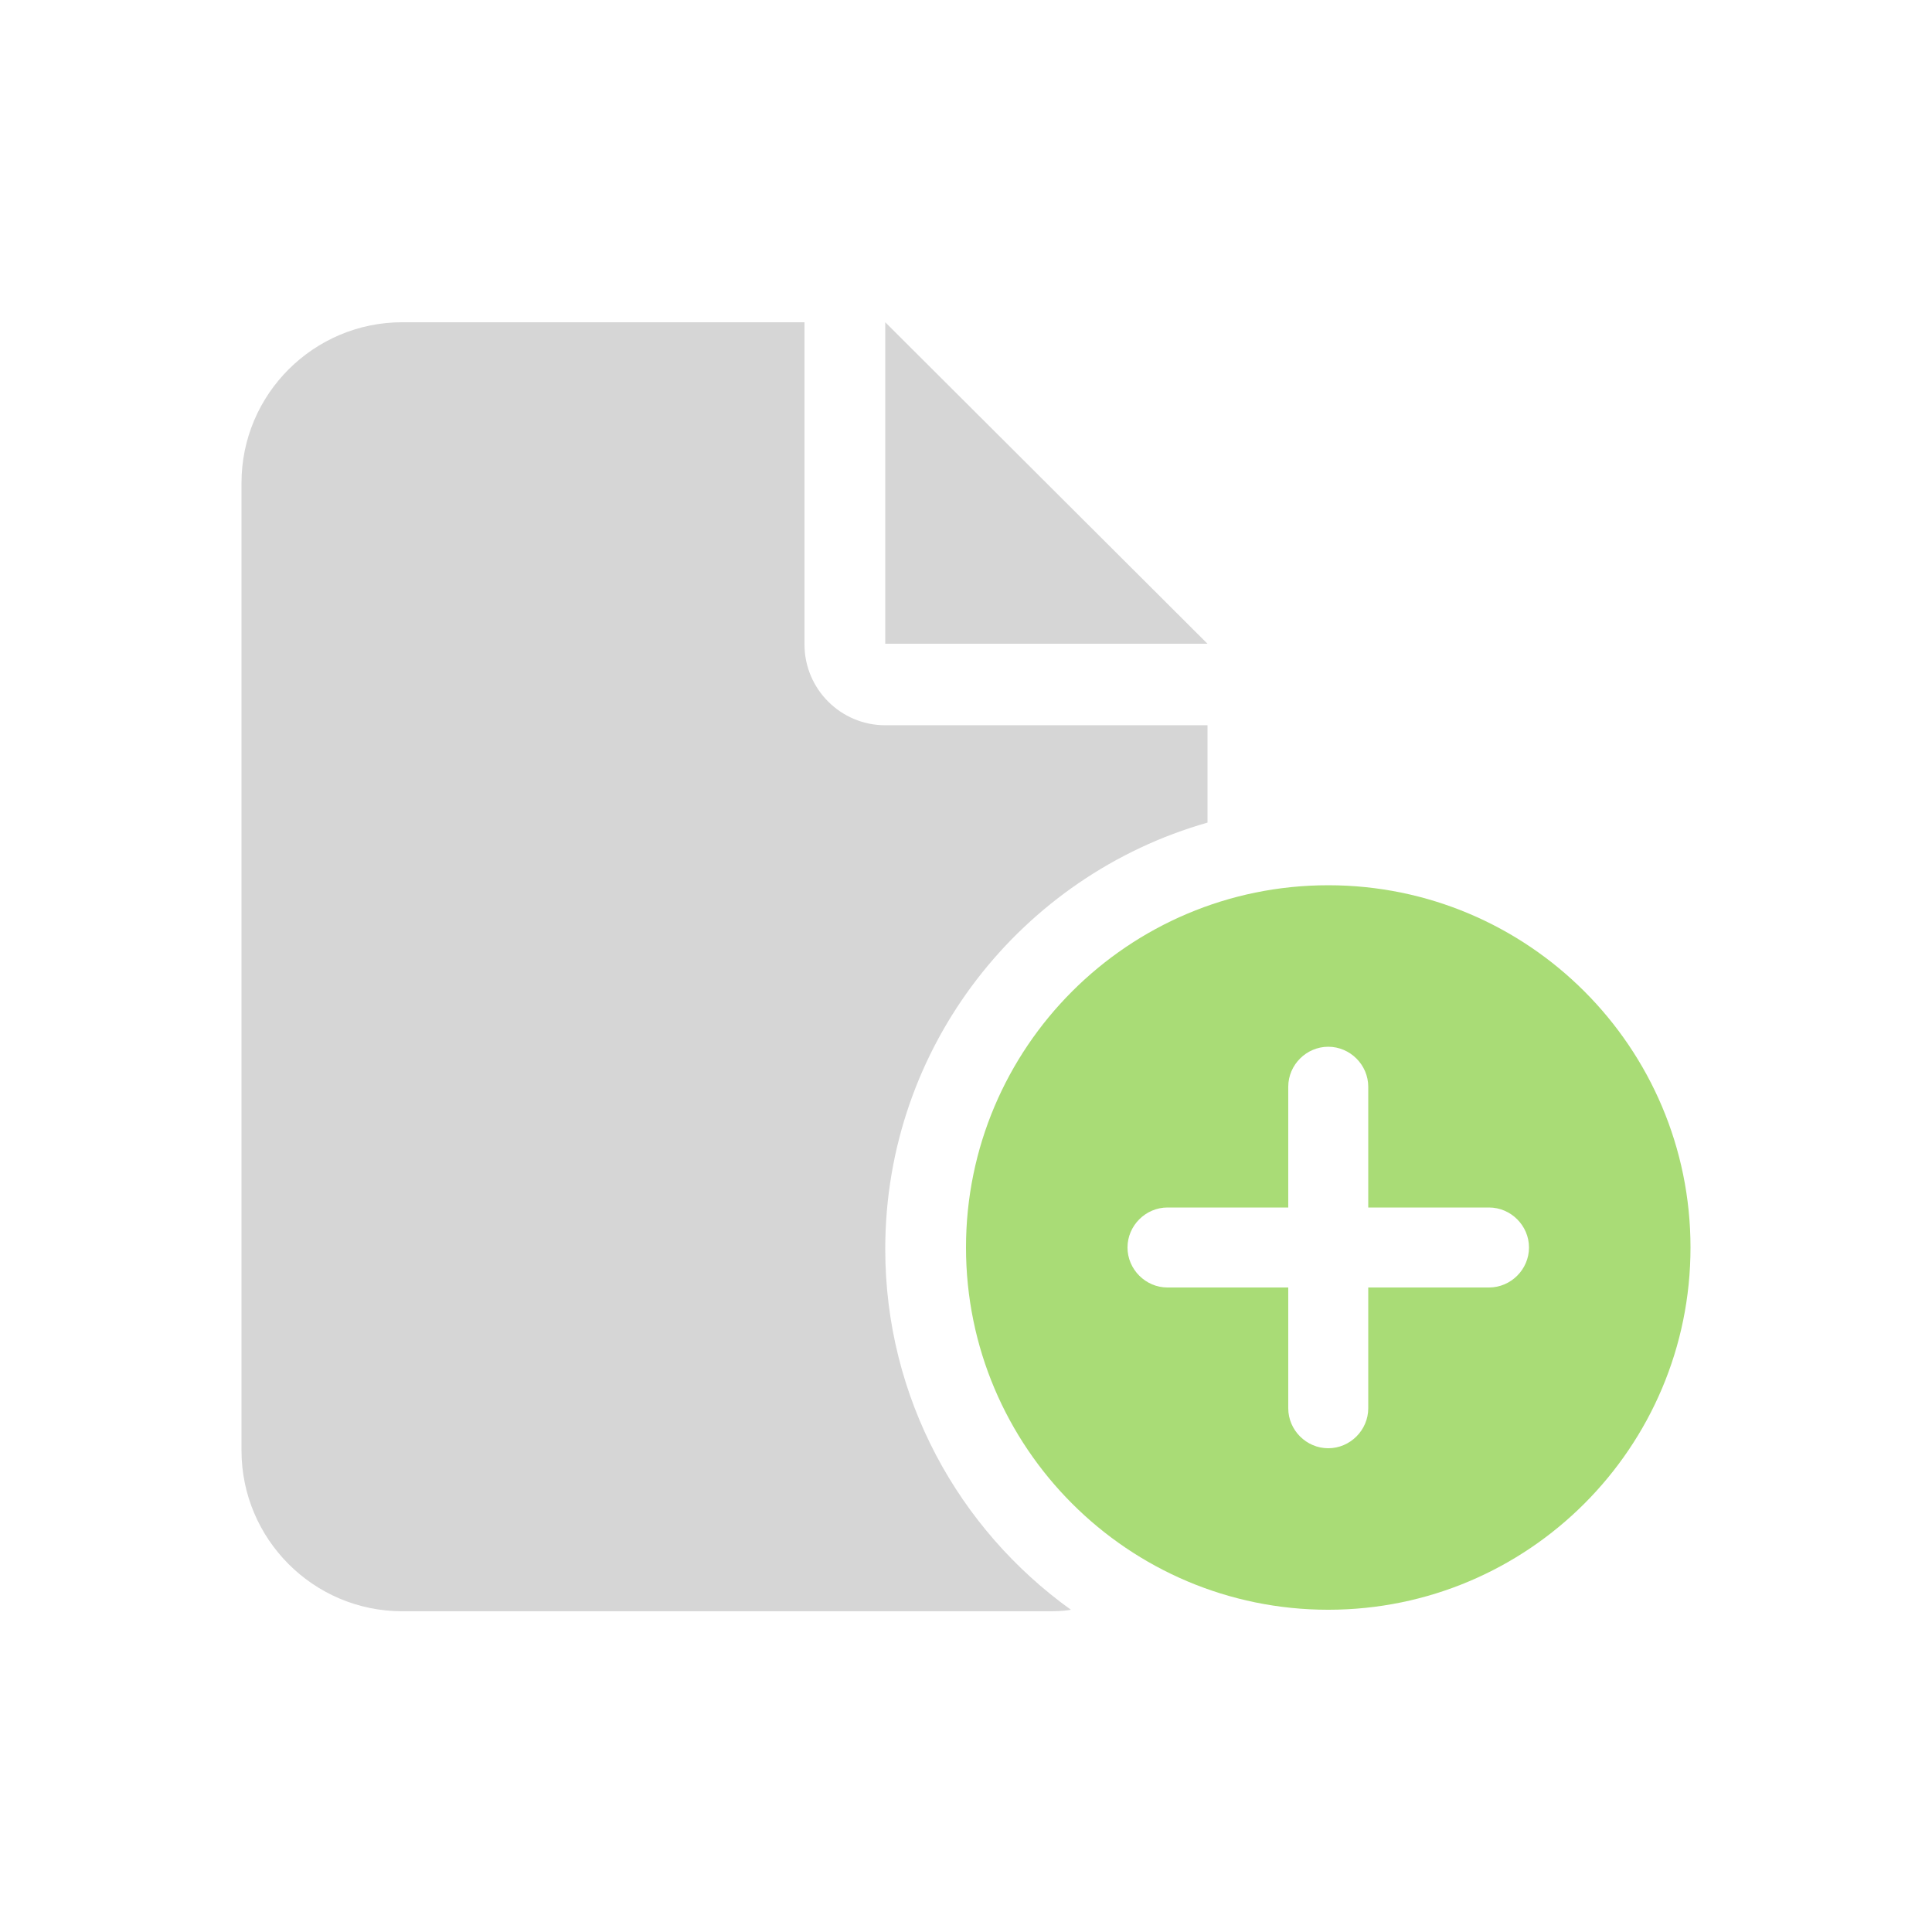
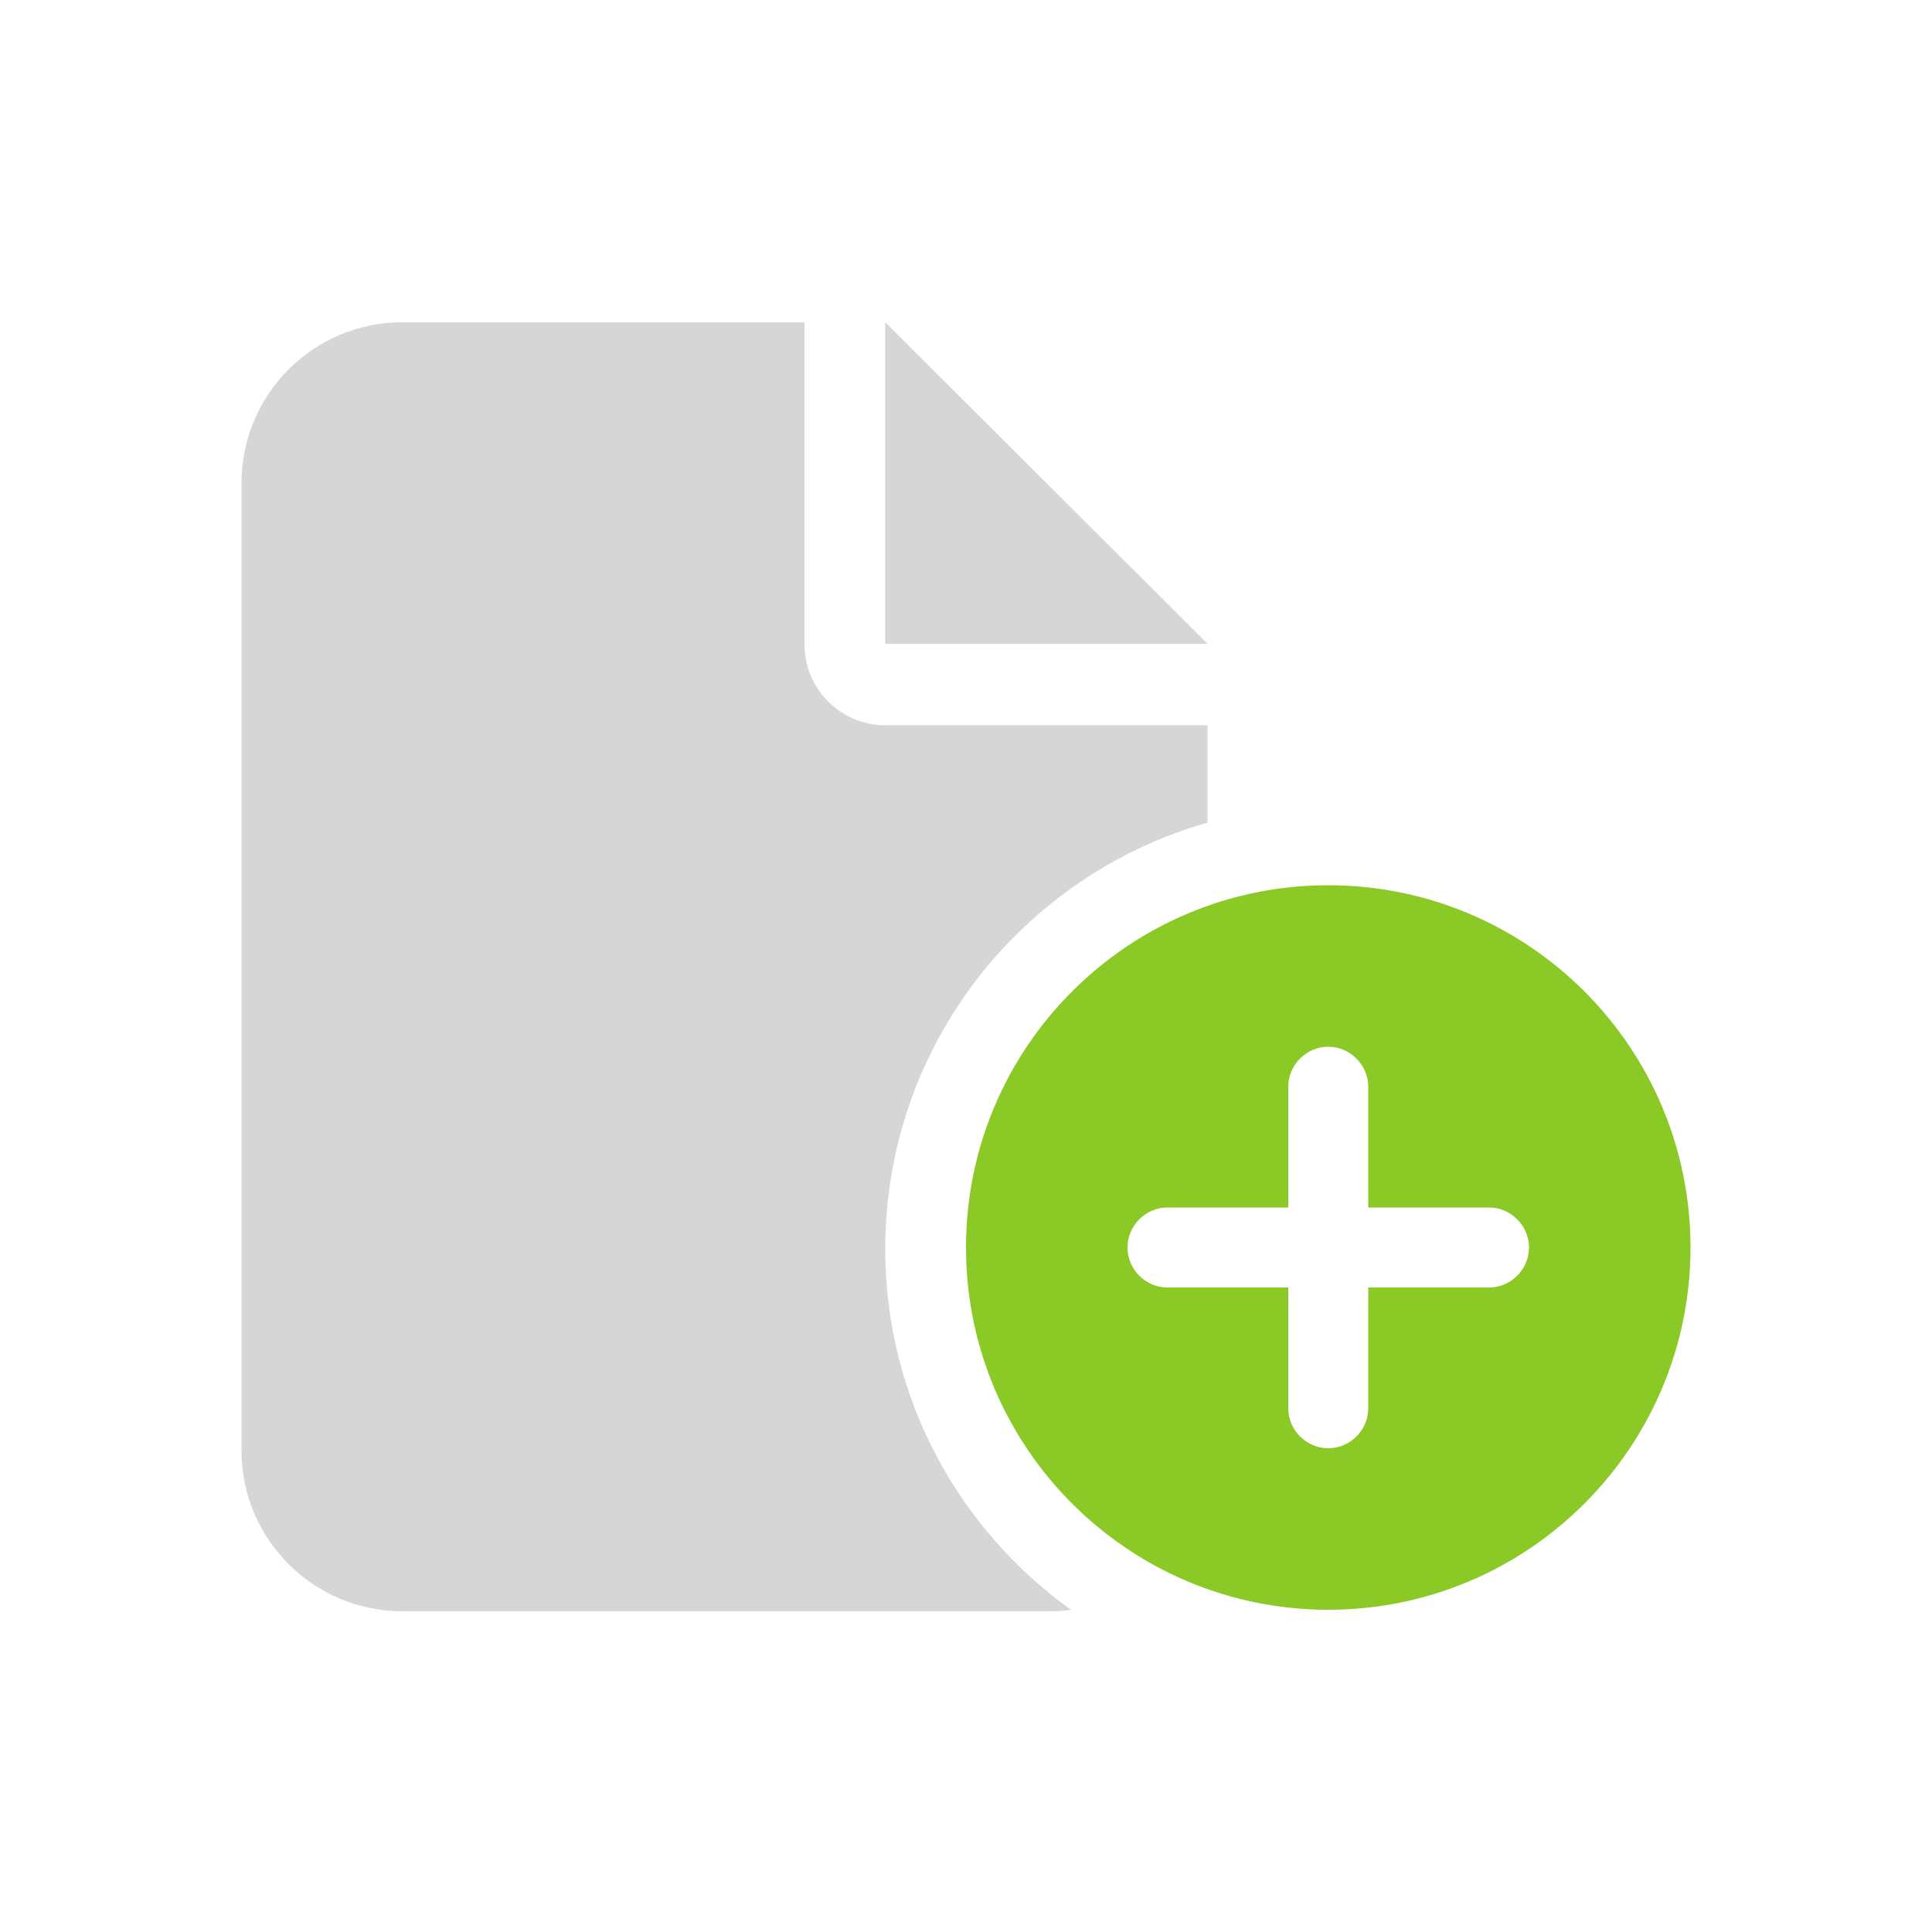
<svg xmlns="http://www.w3.org/2000/svg" version="1.1" id="svg4486" x="0px" y="0px" viewBox="0 0 256 256" style="enable-background:new 0 0 256 256;" xml:space="preserve">
  <style type="text/css">
	.st0{fill:#D6D6D6;}
- 	.st1{fill:#A9DC76;}
+ 	.st1{fill:#8AC926;}
</style>
  <path class="st0" d="M32,64c0-11.8,9.6-21.3,21.3-21.3h53.3v42.7c0,5.9,4.8,10.7,10.7,10.7H160V109c-24.6,7-42.7,29.6-42.7,56.5  c0,19.7,9.7,37.1,24.6,47.8c-1.1,0.2-2.1,0.2-3.2,0.2H53.3c-11.8,0-21.3-9.6-21.3-21.3V64z" />
  <polygon class="st0" points="160,85.3 117.3,85.3 117.3,42.7 " />
  <path class="st1" d="M176,117.3c-26.5,0-48,21.5-48,48s21.5,48,48,48s48-21.5,48-48S202.5,117.3,176,117.3z M197.3,170.6h-16v16  c0,2.9-2.4,5.3-5.3,5.3s-5.3-2.4-5.3-5.3v-16h-16c-2.9,0-5.3-2.4-5.3-5.3s2.4-5.3,5.3-5.3h16v-16c0-2.9,2.4-5.3,5.3-5.3  s5.3,2.4,5.3,5.3v16h16c2.9,0,5.3,2.4,5.3,5.3C202.6,168.2,200.2,170.6,197.3,170.6z" />
</svg>
